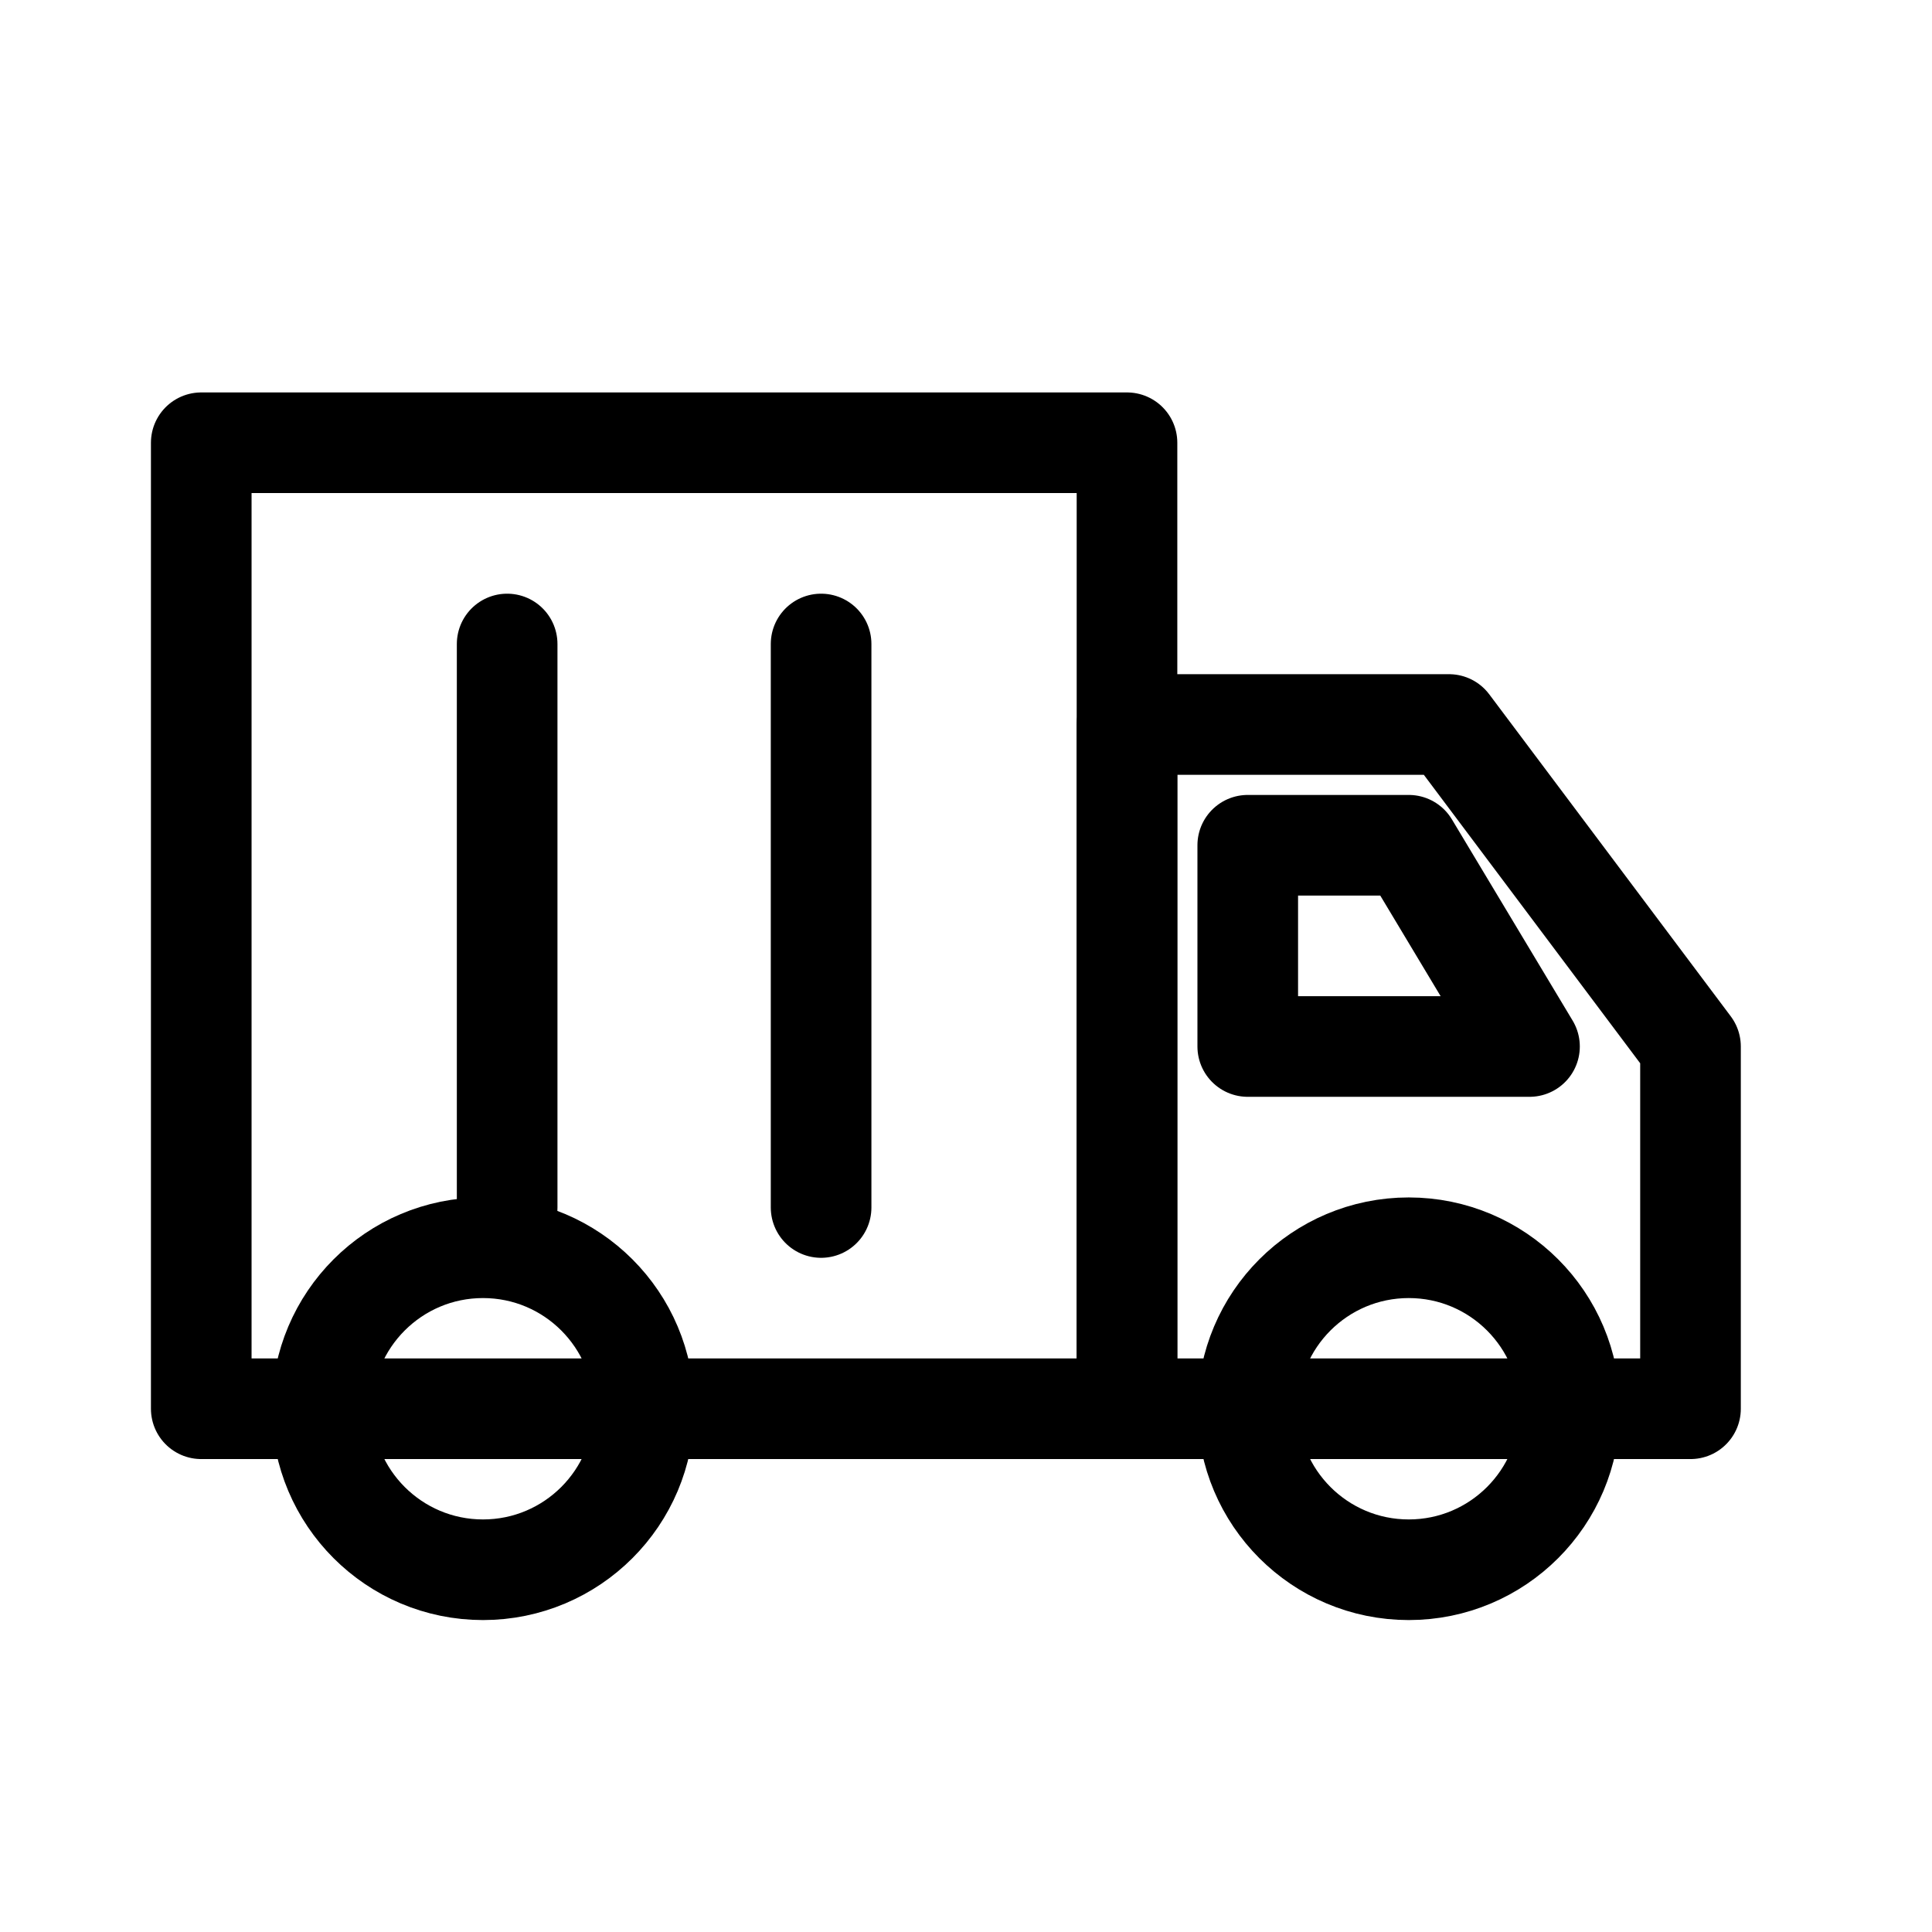
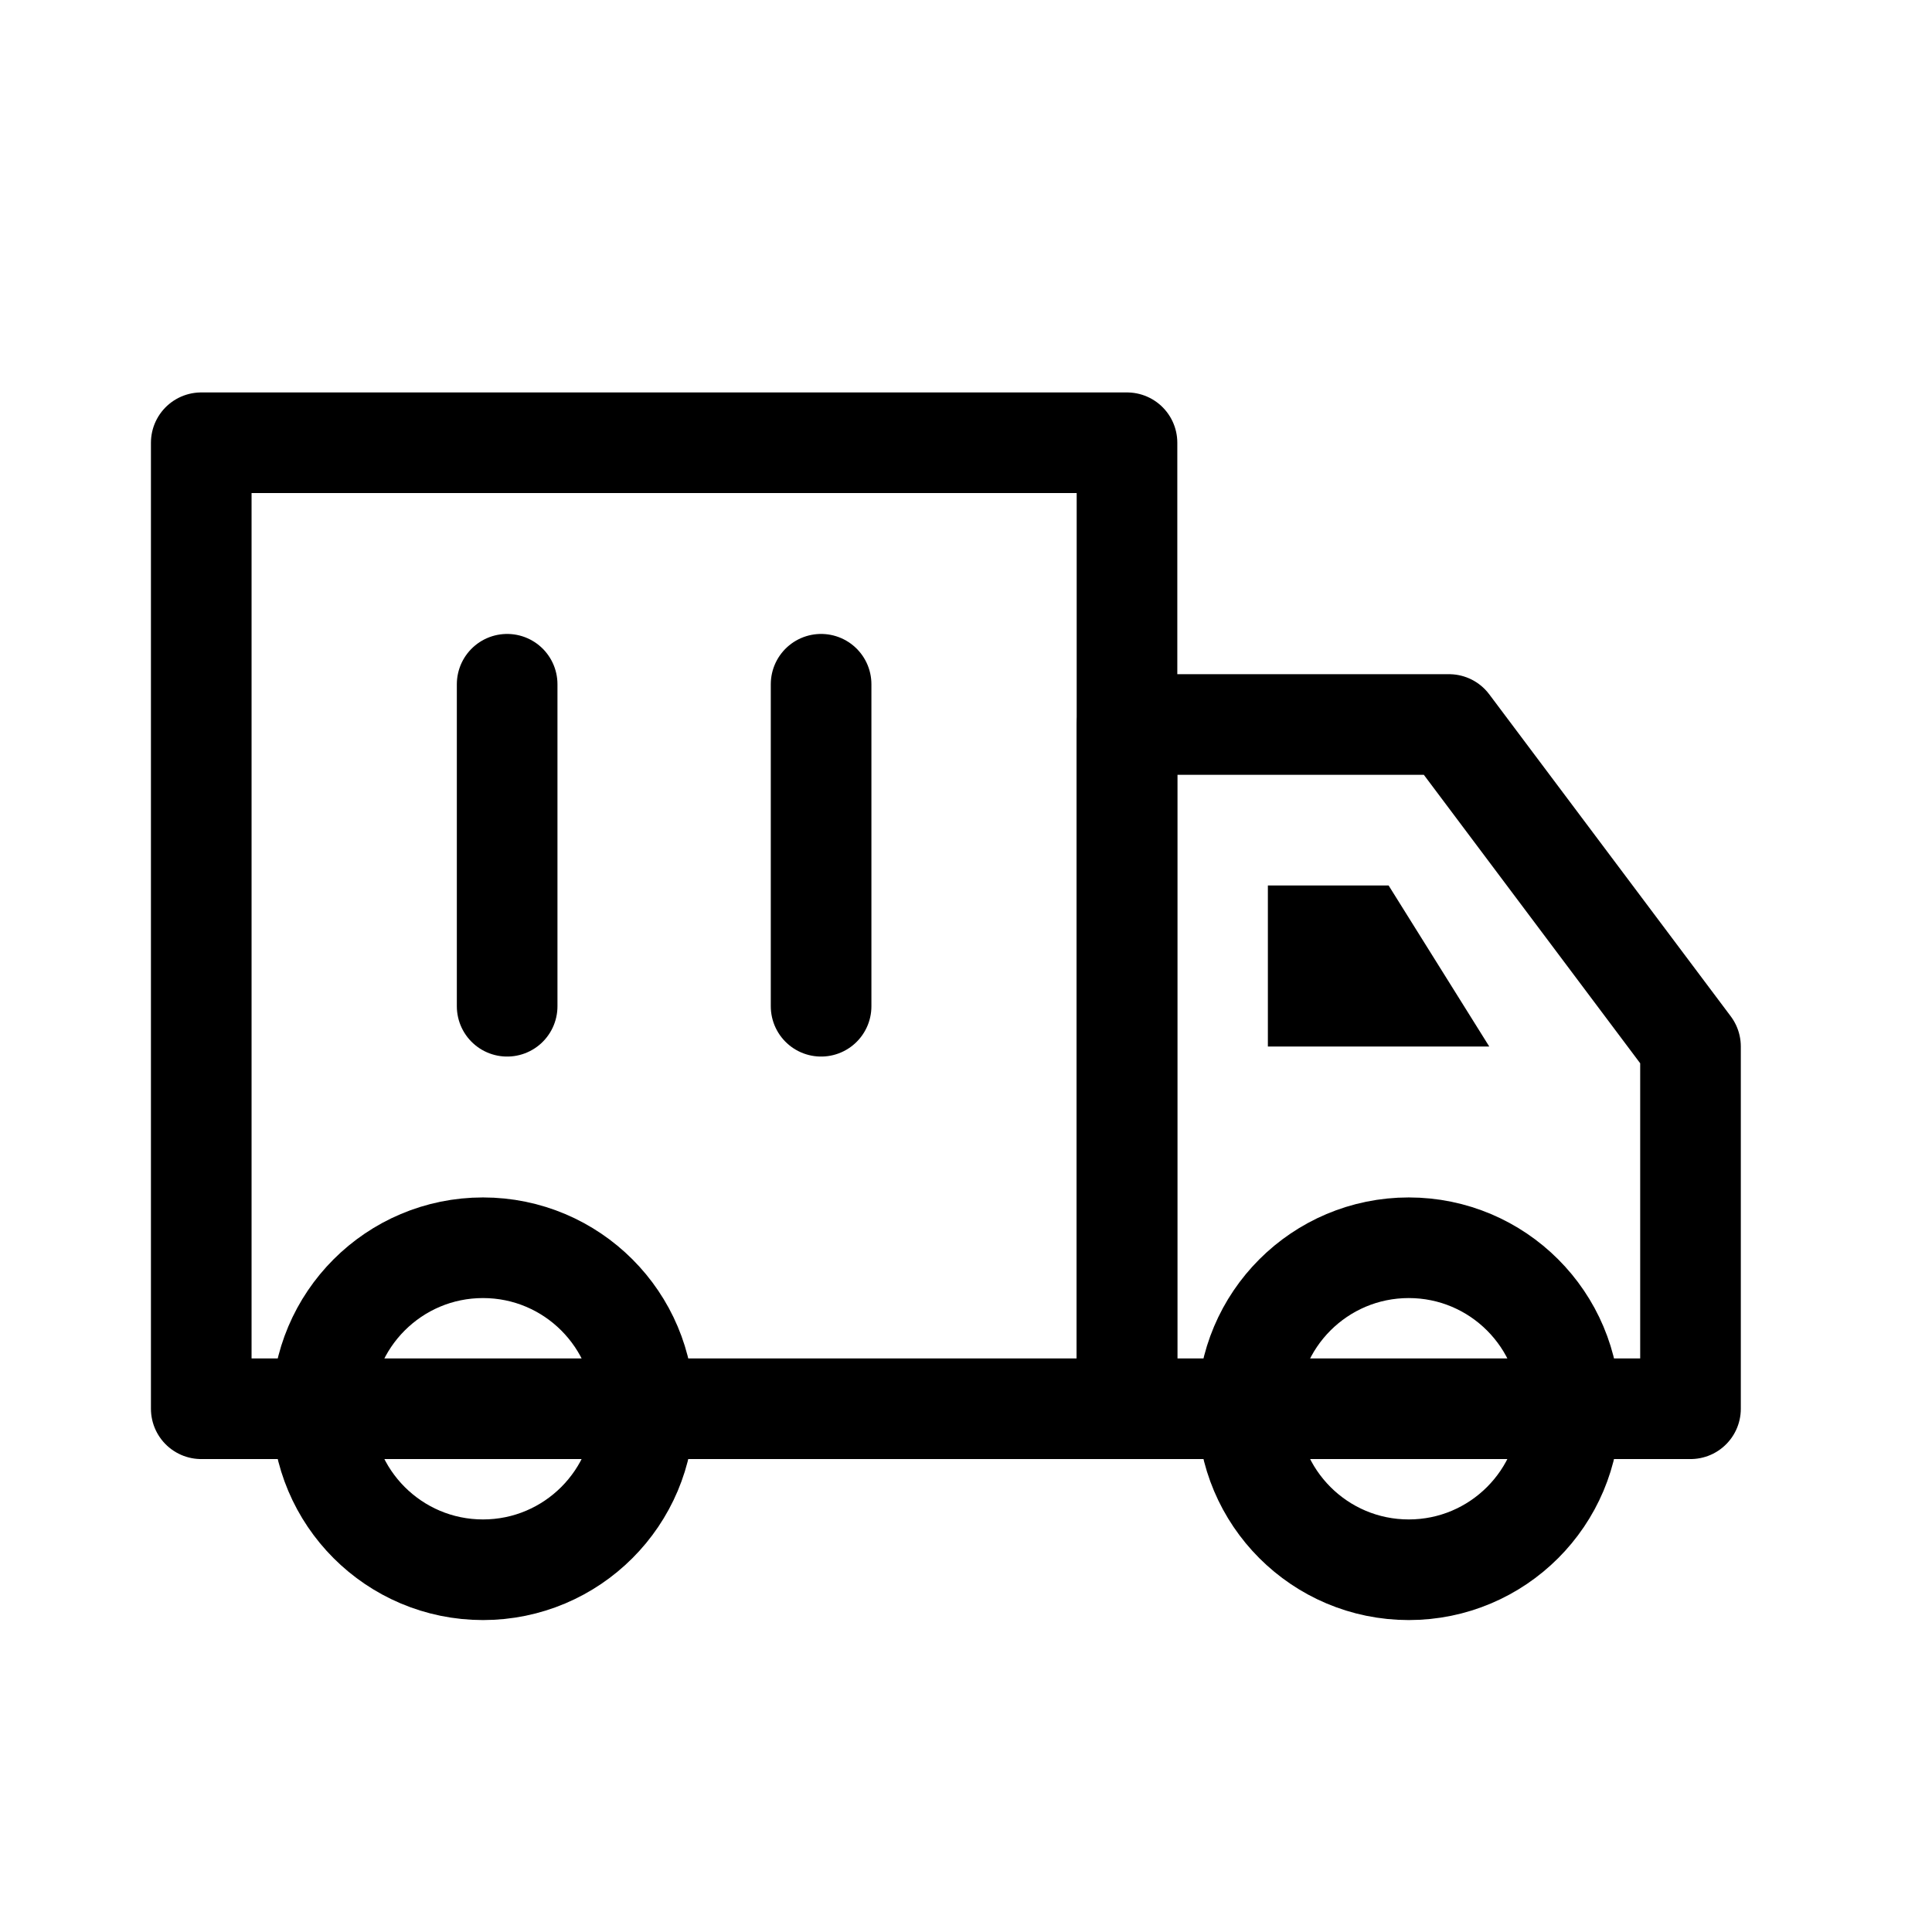
<svg xmlns="http://www.w3.org/2000/svg" viewBox="0 0 24 24" fill="none" stroke="currentColor" stroke-width="1.25" stroke-linecap="round" stroke-linejoin="round">
  <path d="M14 9h4l3 4v4.5h-7z" />
  <path d="M2.5 5.5h11.5v12H2.5z" />
  <path d="M4 17.5a2 2 0 1 0 4 0a2 2 0 1 0 -4 0z" />
  <path d="M15.5 17.5a2 2 0 1 0 4 0a2 2 0 1 0 -4 0z" />
-   <path d="M15.5 10.5h2l1.5 2.5h-3.5zM6.3 8v7M10.2 8v7" />
+   <path d="M6.3 8.5v4M10.2 8.5v4" />
+   <path d="M15.75 11h1.5l1.25 2h-2.75z" fill="currentColor" stroke="none" />
</svg>
